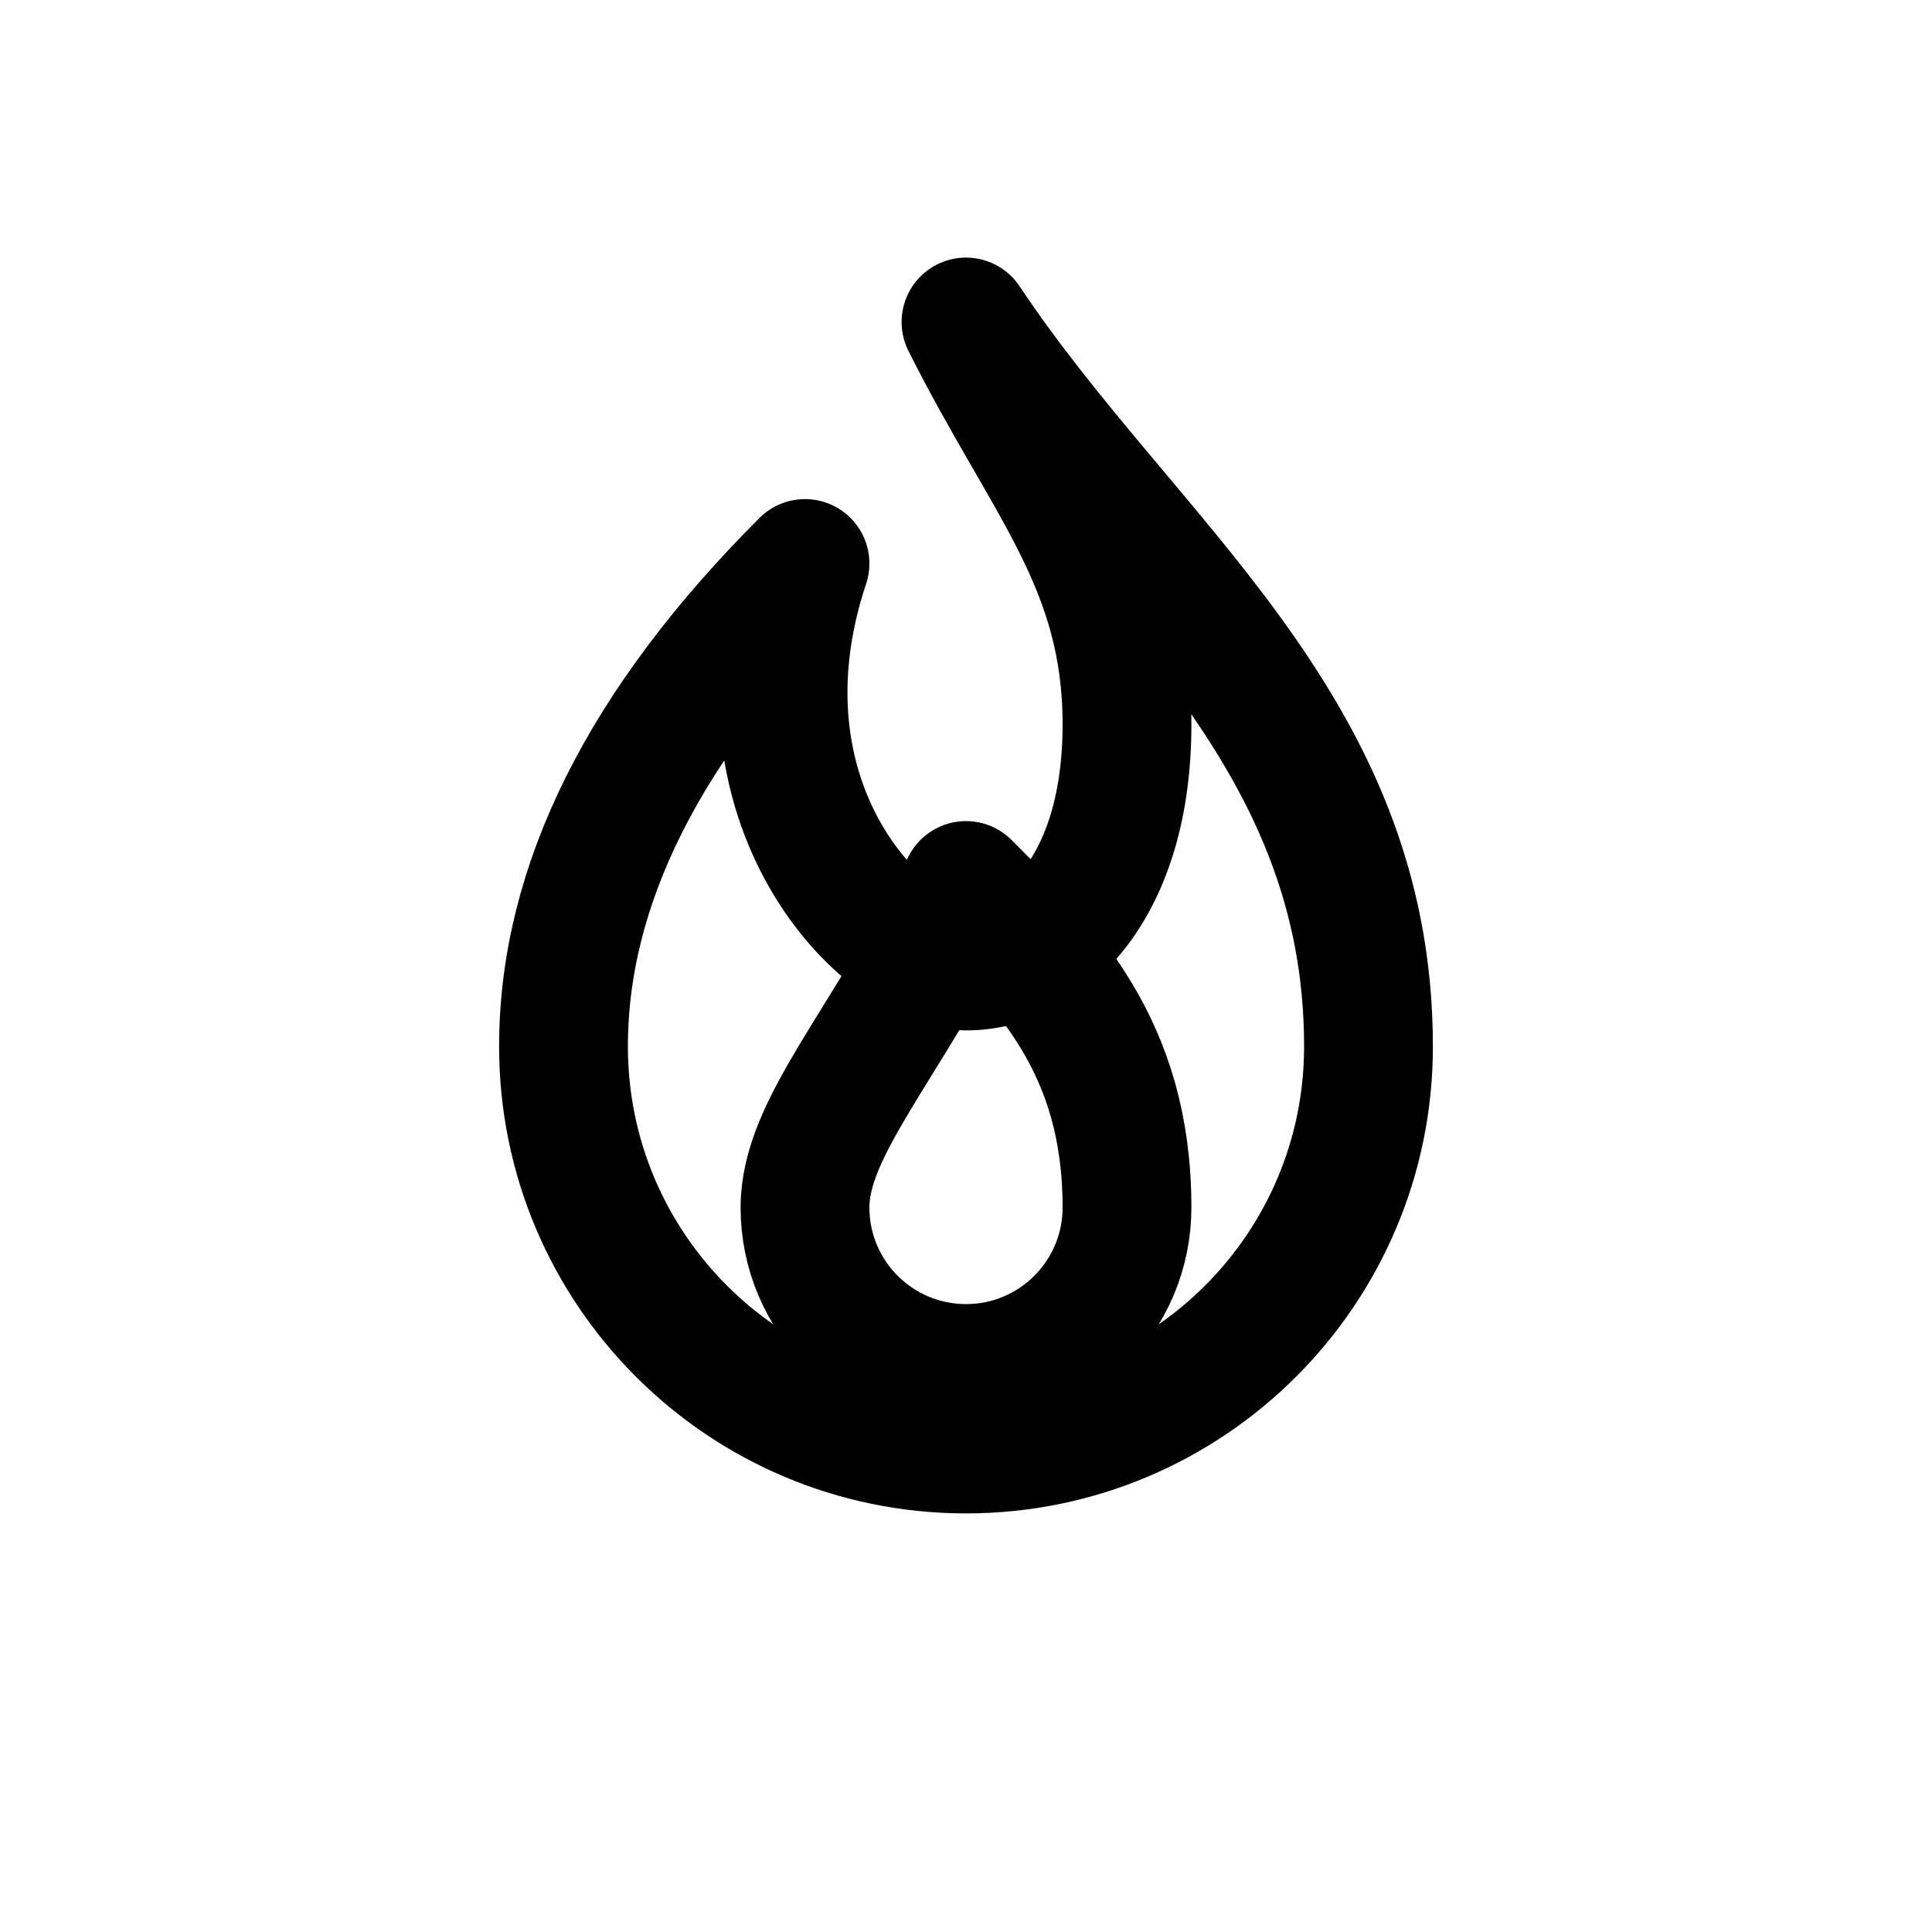
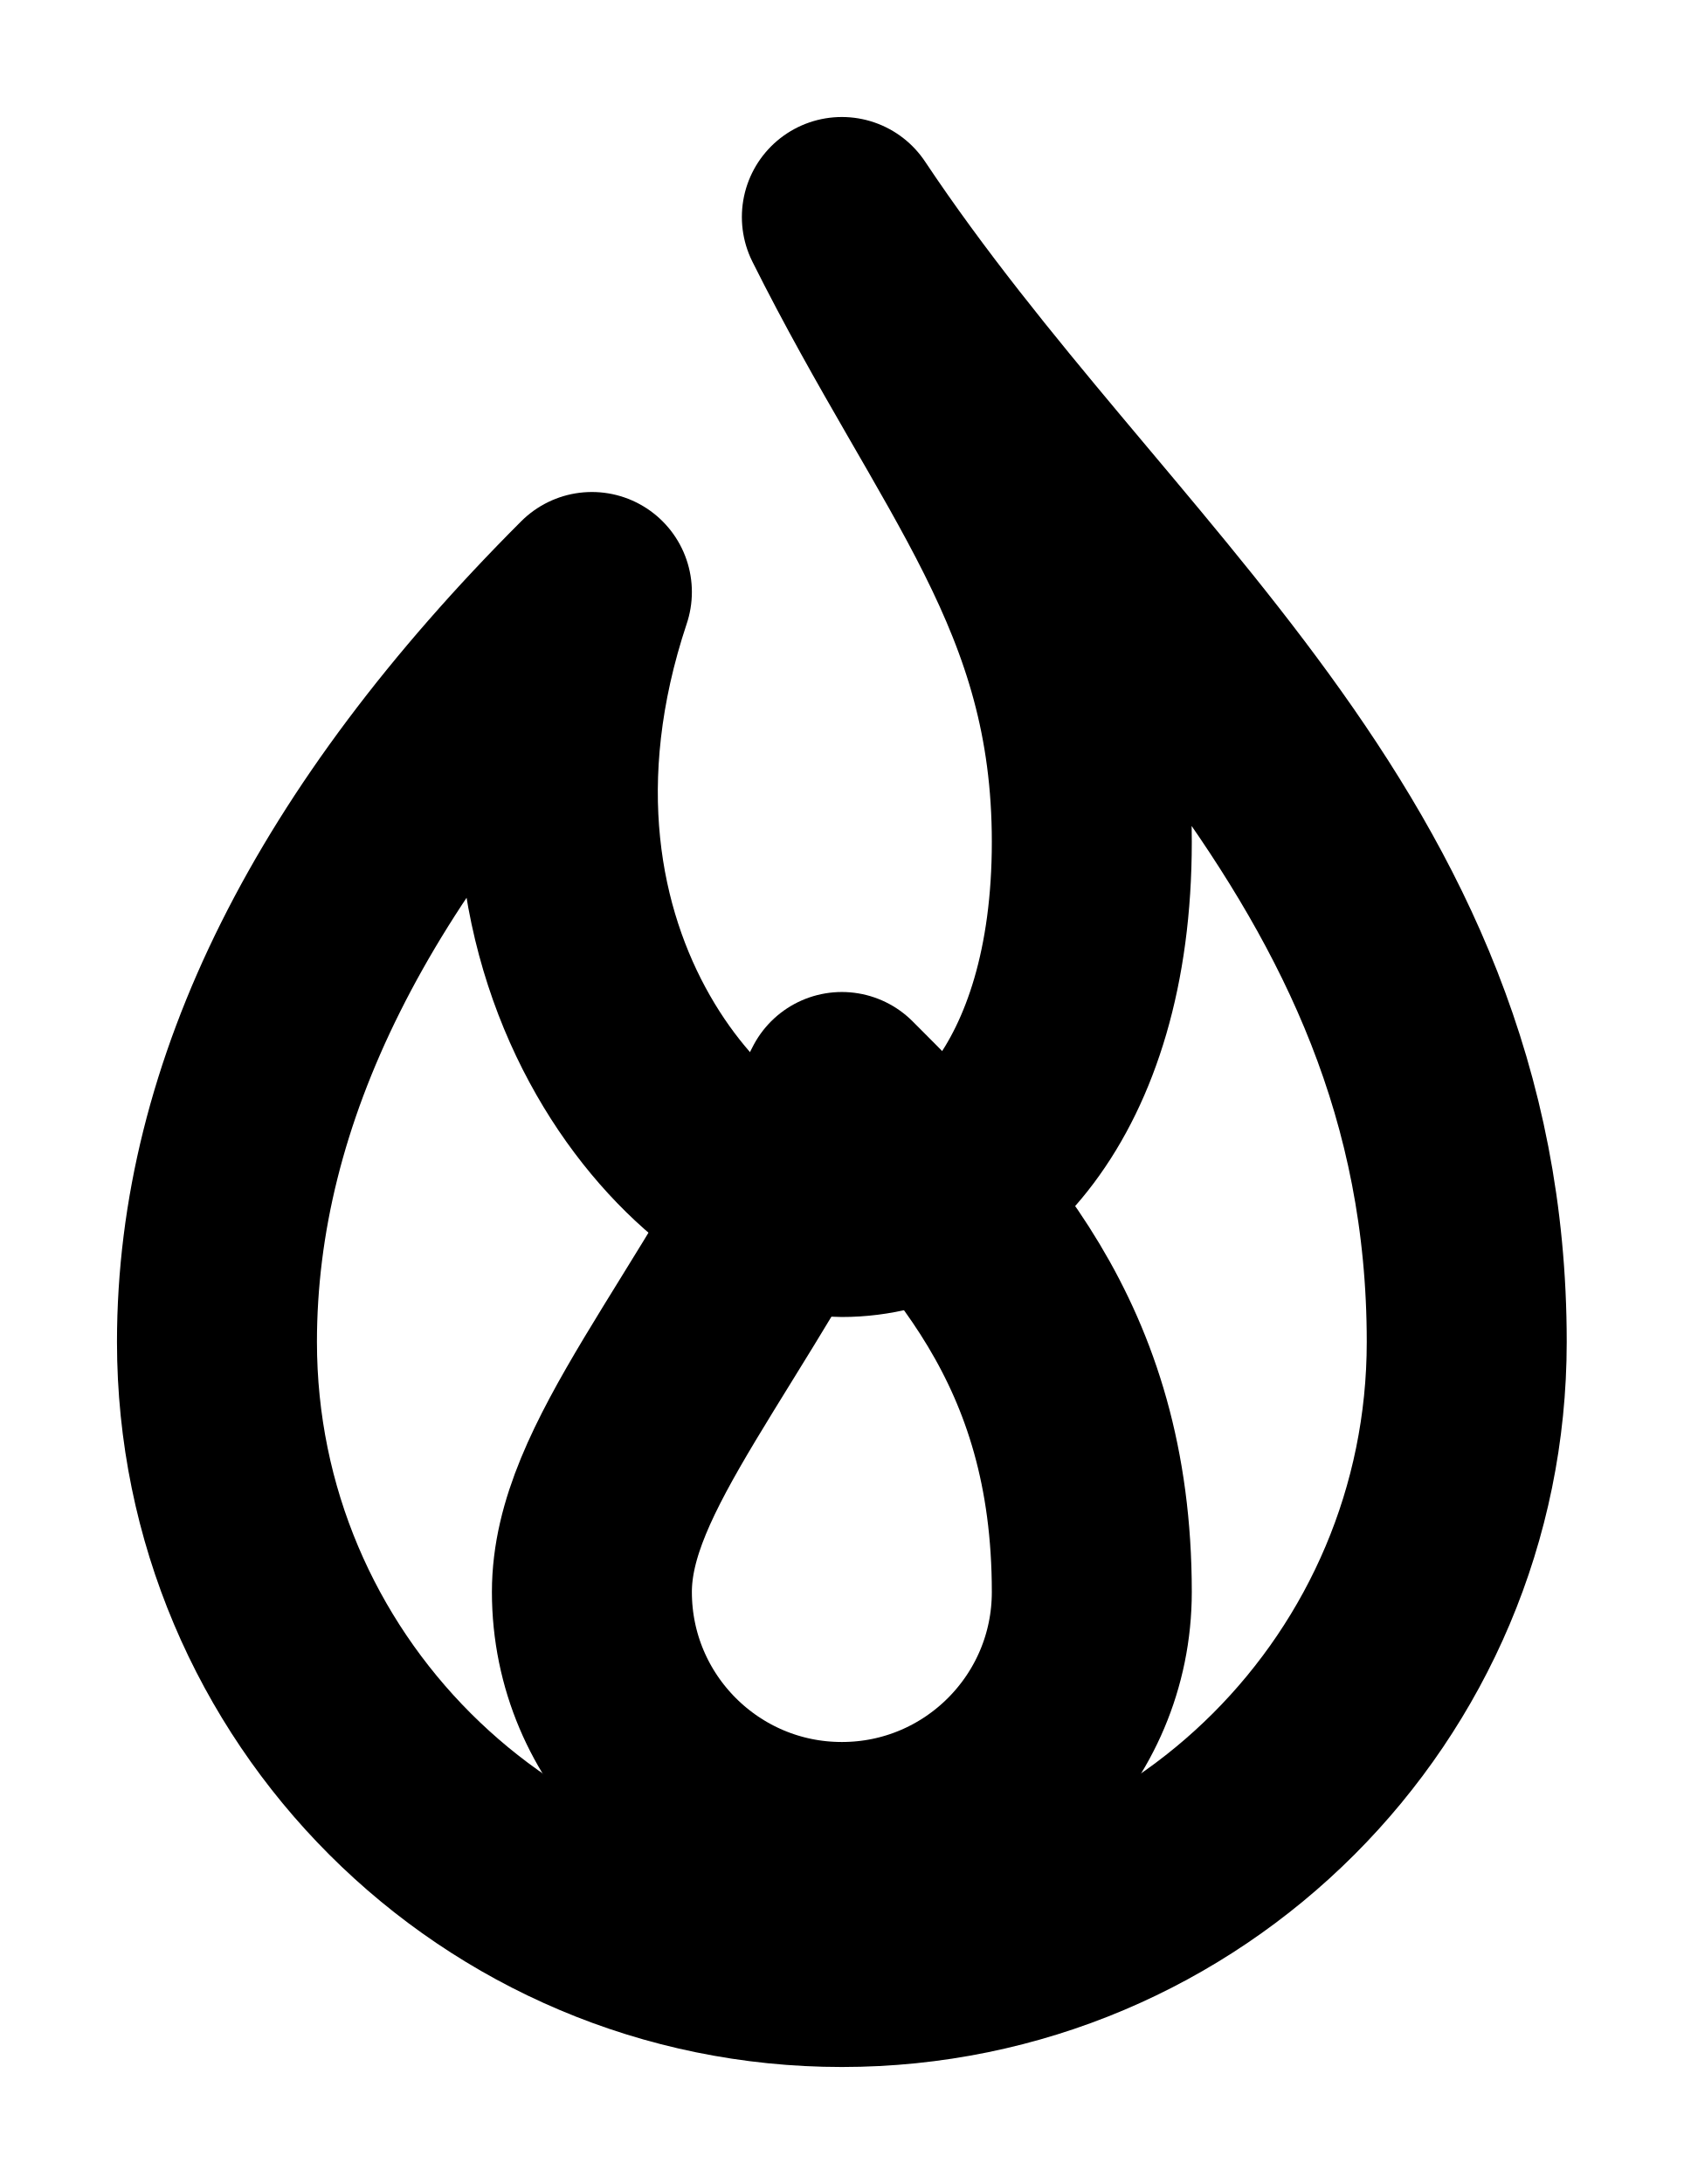
- <svg xmlns="http://www.w3.org/2000/svg" viewBox="0 0 24 24" fill="none" stroke="currentColor" stroke-width="1.6" stroke-linecap="round" stroke-linejoin="round">
+ <svg xmlns="http://www.w3.org/2000/svg" fill="none" stroke="currentColor" stroke-width="1.6" stroke-linecap="round" stroke-linejoin="round" viewBox="5.264 2.264 13.472 17.472">
  <path d="M12 4c2 3 5 5 5 9a5 5 0 0 1-10 0c0-2 1-4 3-6-1 3 1 5 2 5 1 0 2-1 2-3 0-2-1-3-2-5z" />
  <path d="M12 11c1 1 2 2 2 4a2 2 0 0 1-4 0c0-1 1-2 2-4z" />
</svg>
